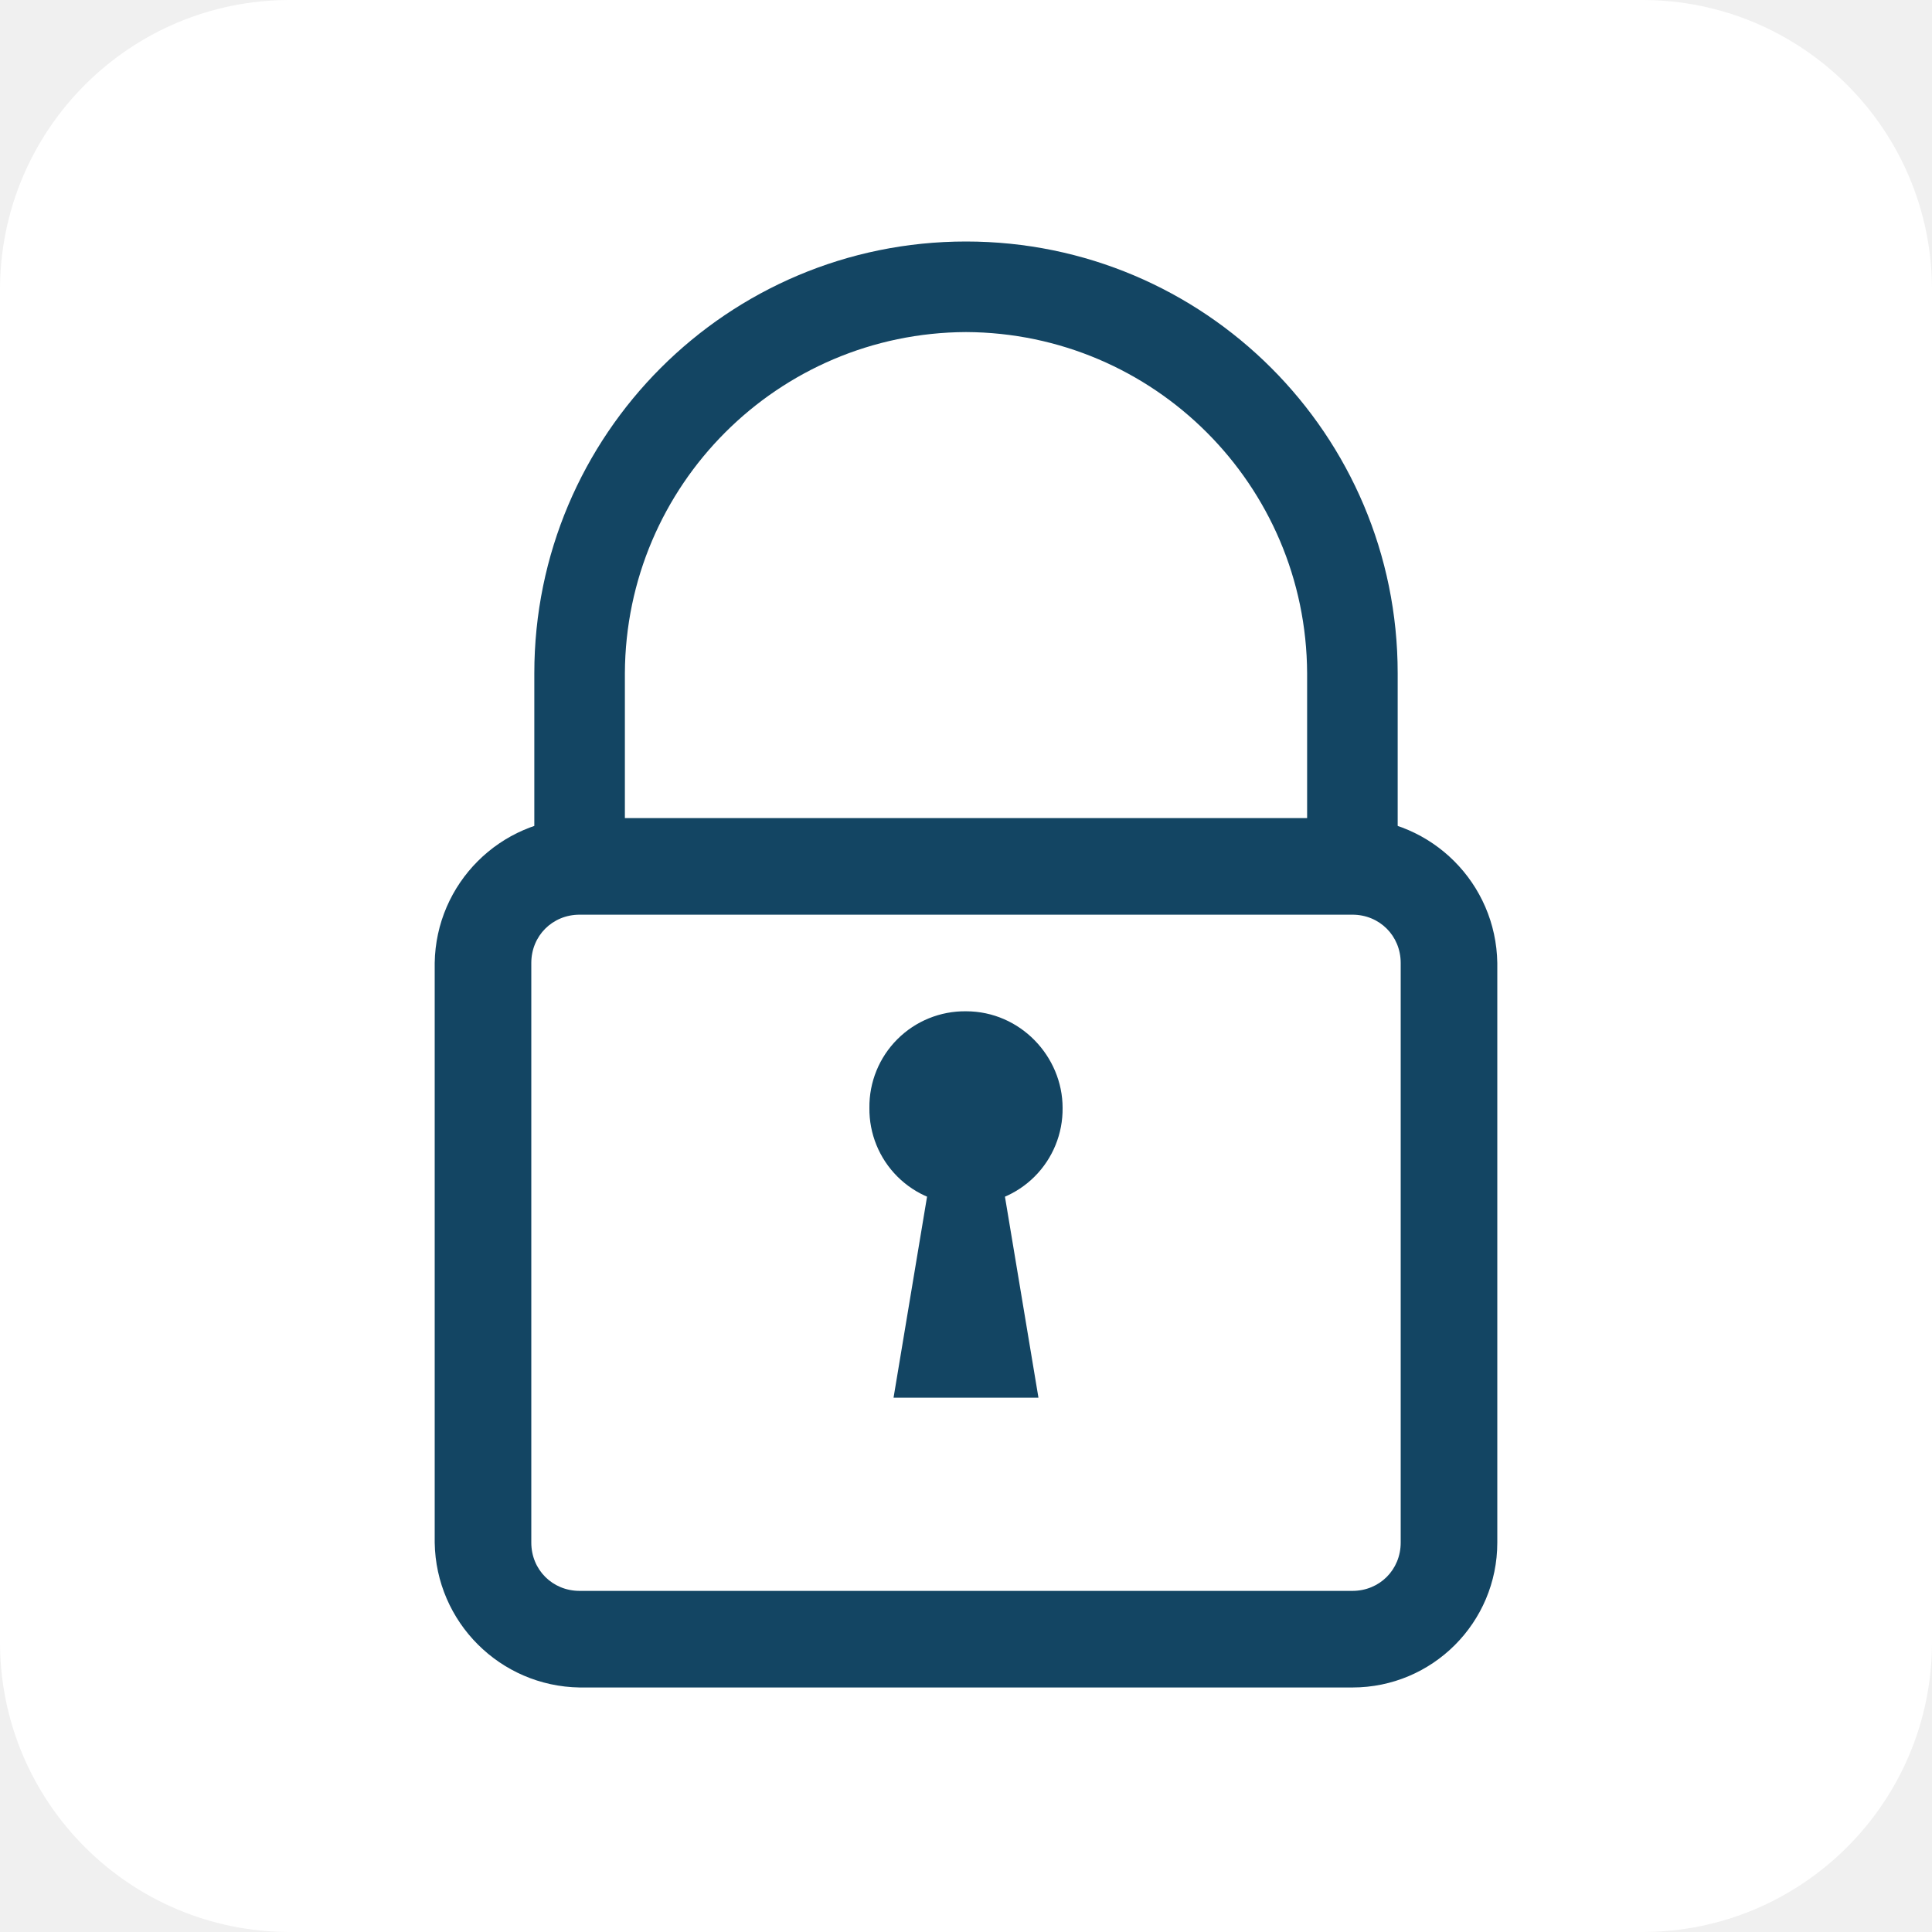
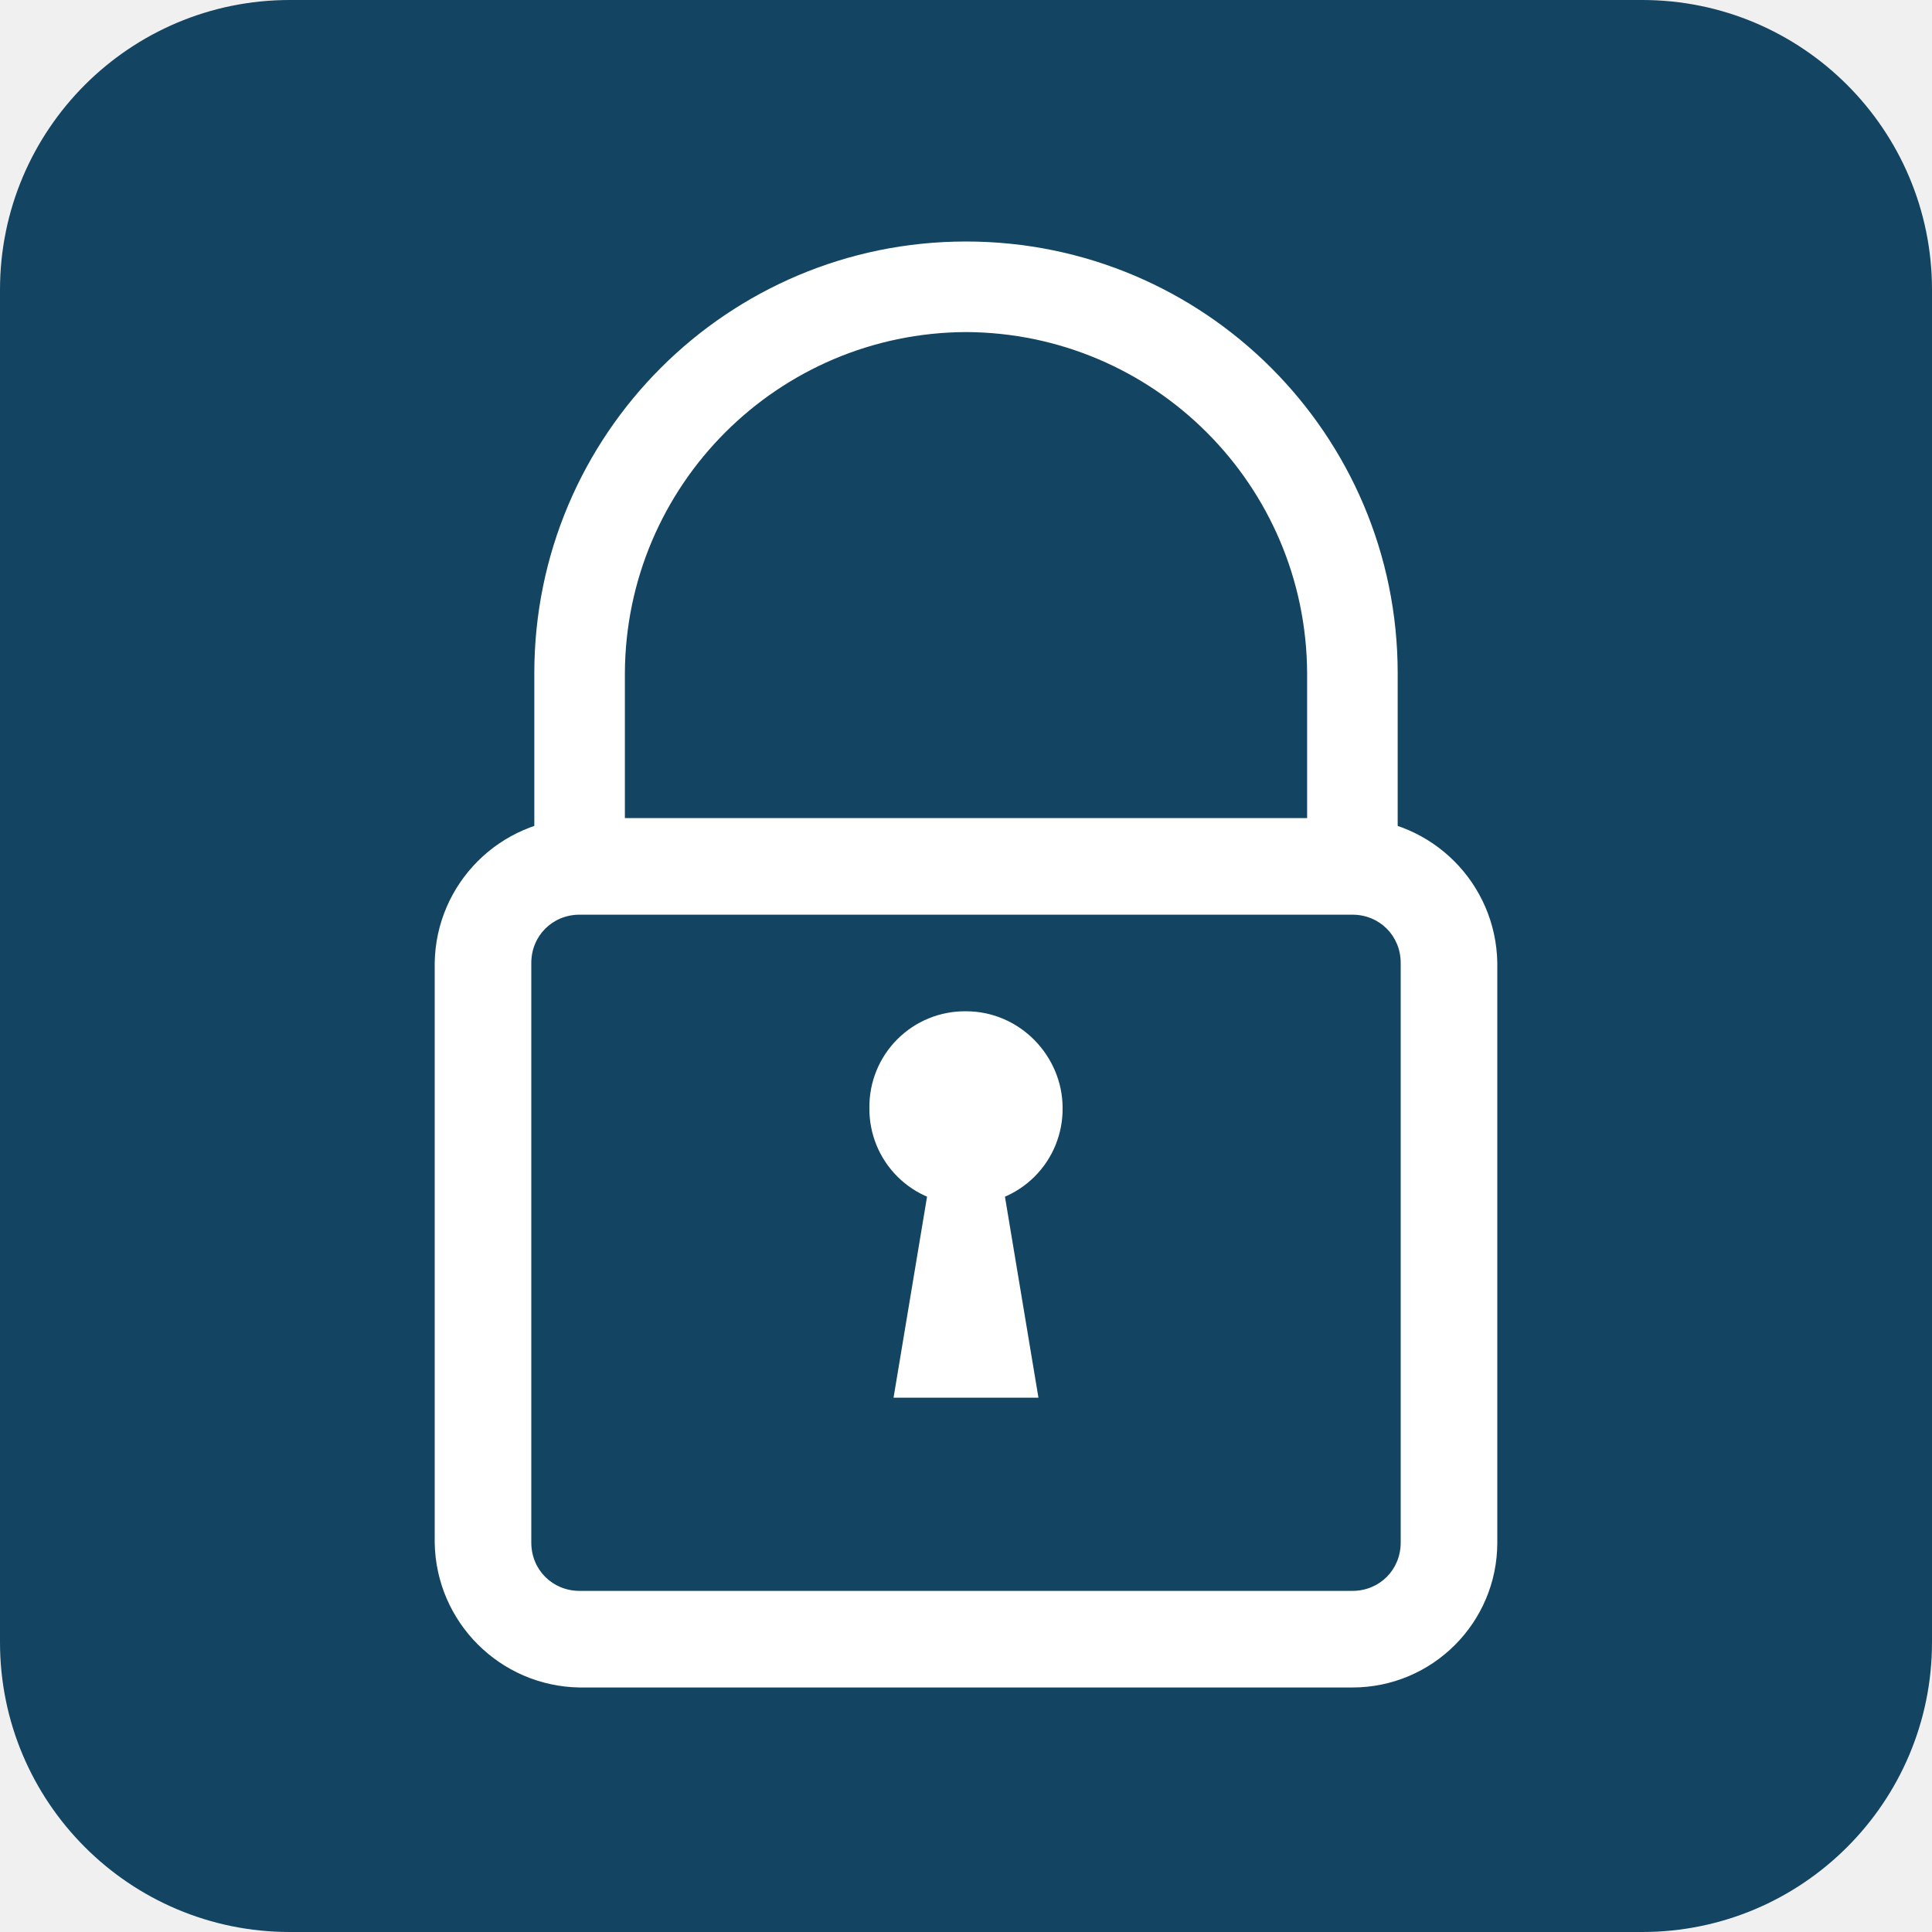
<svg xmlns="http://www.w3.org/2000/svg" viewBox="0 0 512 512">
-   <rect fill="#fff" height="512" rx="15%" width="512" />
-   <g fill="#134563">
+   <rect fill="#134563" height="512" rx="15%" width="512" />
+   <g fill="#fff">
    <path d="m370.4 229.6h-24v-51.2a90.8 90.8 0 0 0 -90.4-90.4 90.8 90.8 0 0 0 -90.4 90.4v51.2h-24v-51.2a114.4 114.4 0 1 1 228.8 0z" />
    <path d="m358.4 447.2h-204.8a39 39 0 0 1 -38.4-38.4v-153.6a39 39 0 0 1 38.4-38.4h204.8a39 39 0 0 1 38.4 38.4v153.6a38.4 38.4 0 0 1 -38.4 38.4zm-204.8-204.8c-7.2 0-12.8 5.6-12.8 12.8v153.6c0 7.2 5.6 12.8 12.8 12.8h204.8c7.2 0 12.8-5.6 12.8-12.8v-153.6c0-7.2-5.6-12.8-12.8-12.8z" />
    <path d="m281.6 293.6a25.3 25.3 0 0 1 -25.6 25.6 25.3 25.3 0 0 1 -25.6-25.6 25.3 25.3 0 0 1  25.6-25.6c14.4 0 25.6 12 25.6 25.6" />
    <path d="m262.4 293.6h-12.8l-12.8 76.8h38.4z" />
  </g>
</svg>
